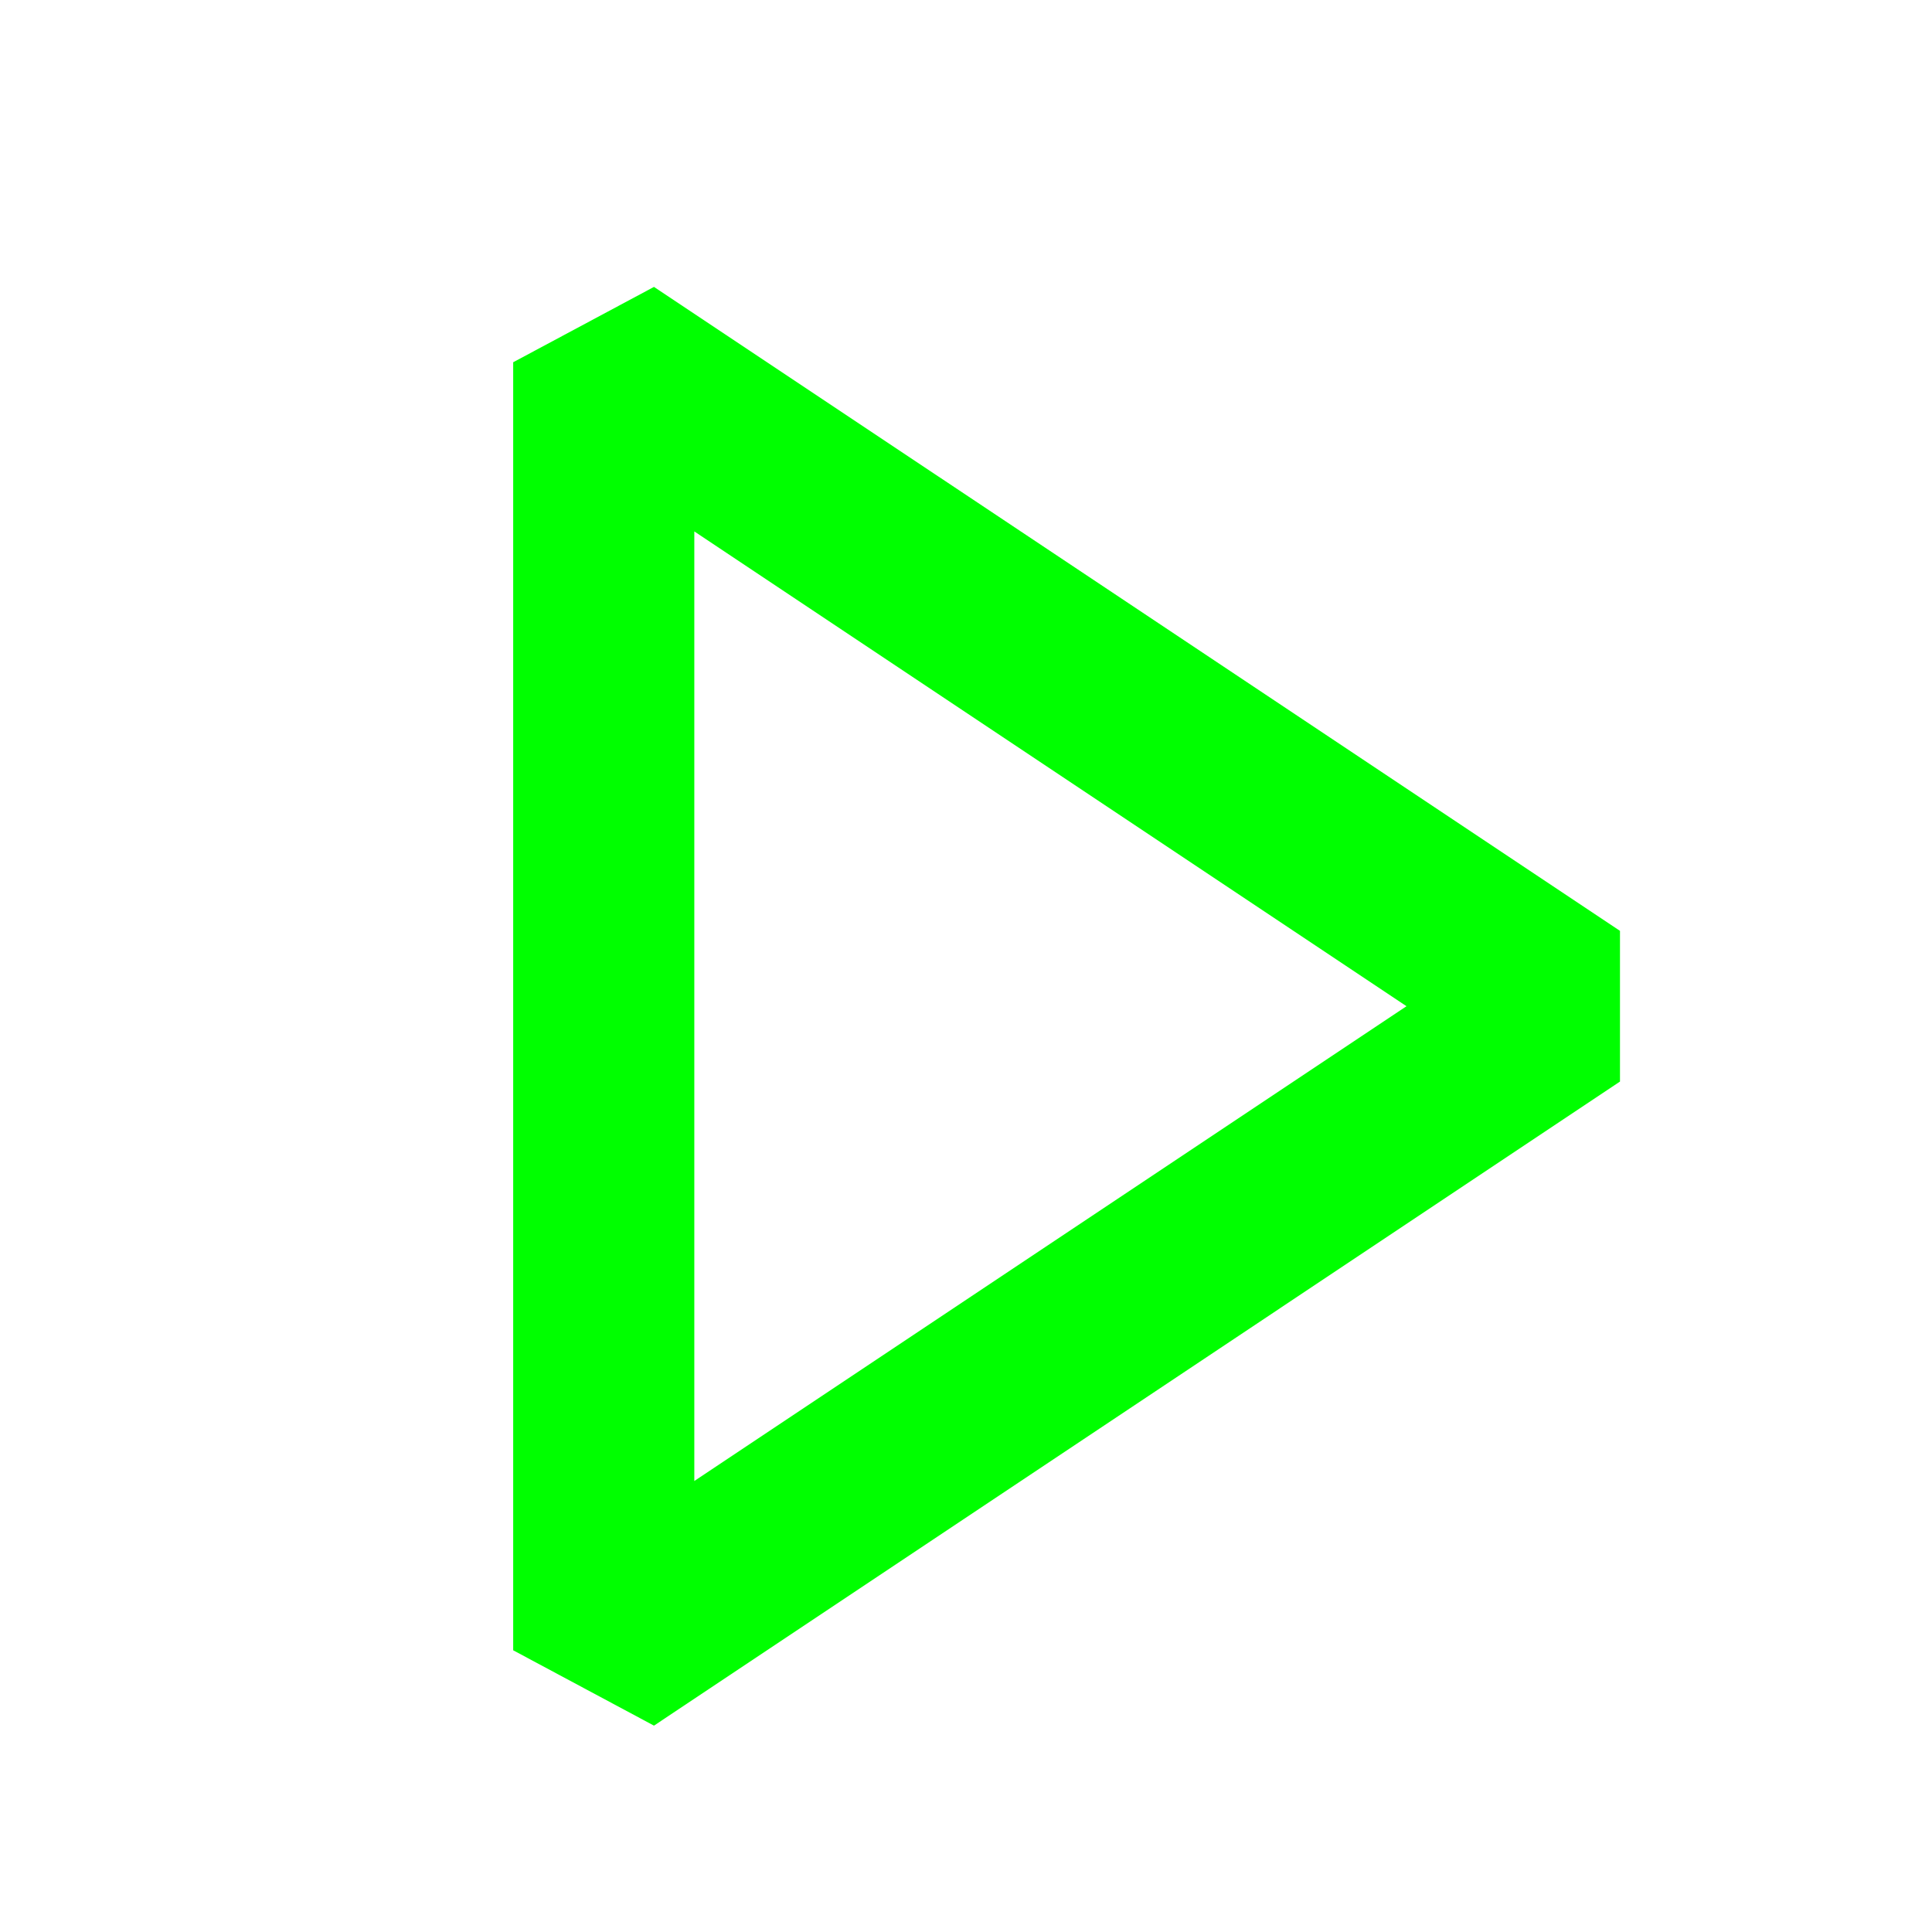
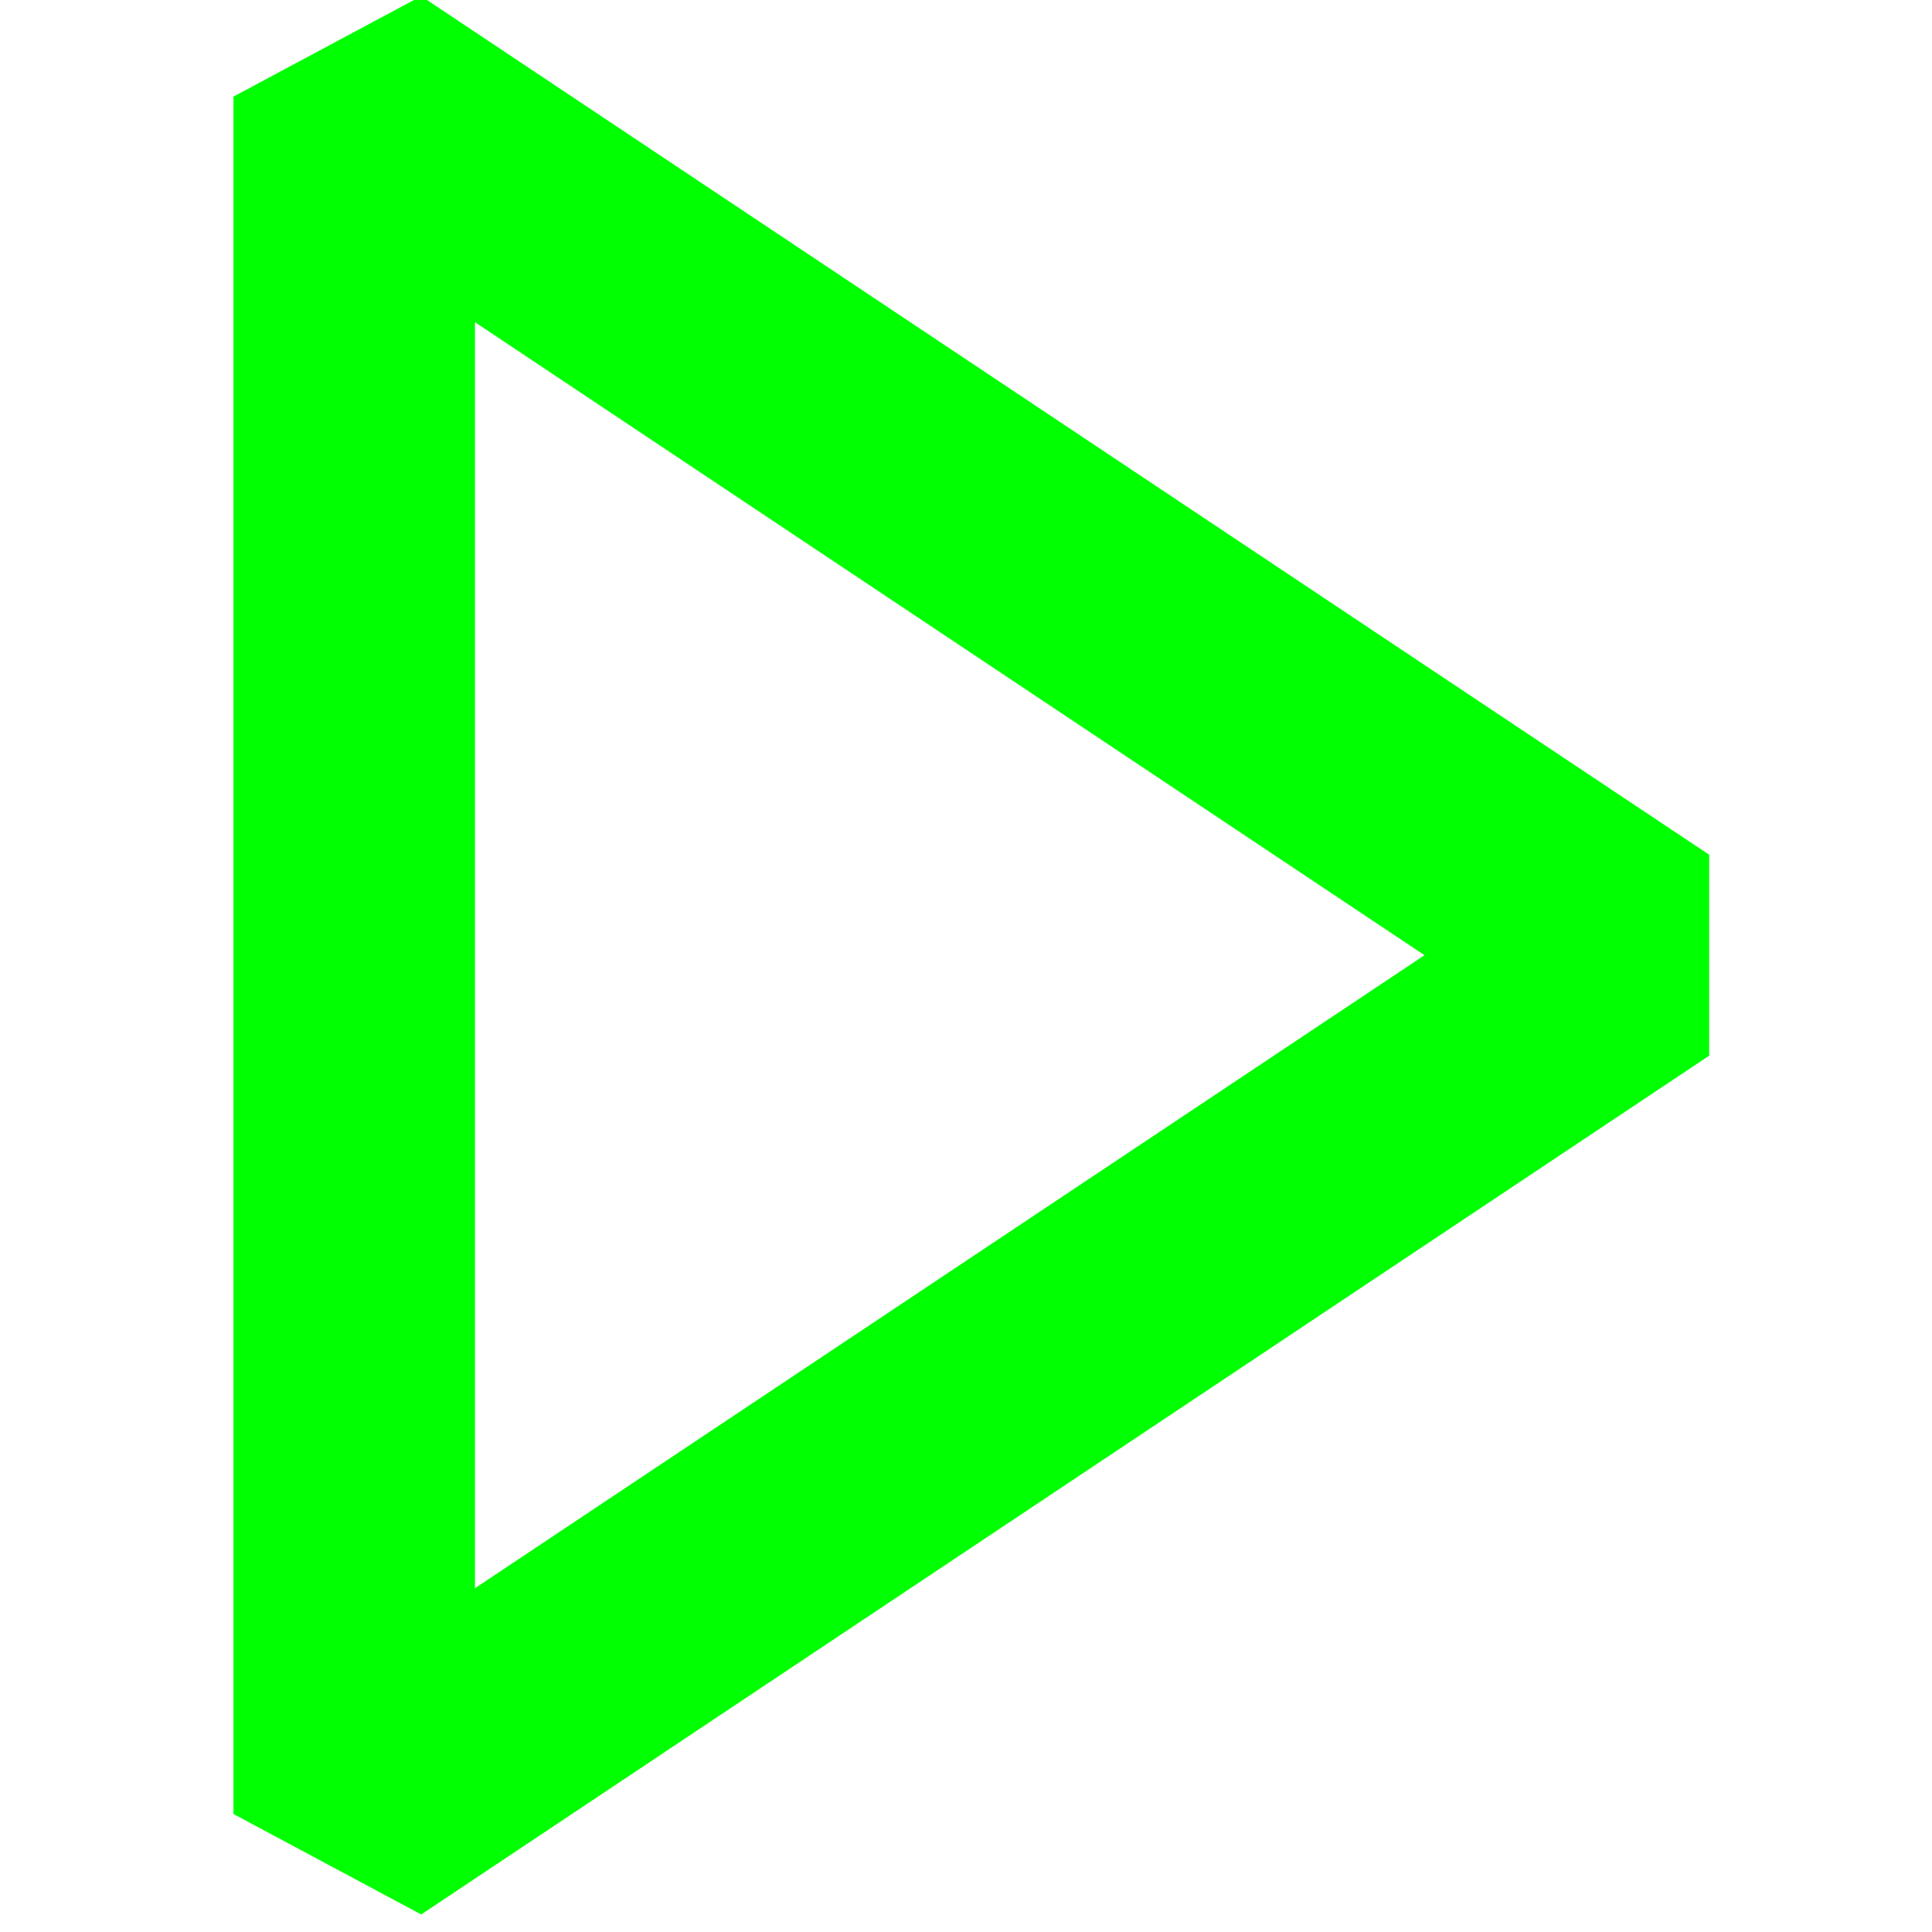
- <svg xmlns="http://www.w3.org/2000/svg" width="16" height="16" fill="currentColor">
+ <svg xmlns="http://www.w3.org/2000/svg" width="16" height="16" fill="currentColor" viewBox="2.8 2.4 12 12">
  <path d="M4.25 3l1.166-.624 8 5.333v1.248l-8 5.334-1.166-.624V3zm1.5 1.401v7.864l5.898-3.932L5.75 4.401z" fill="#0f0" />
</svg>
